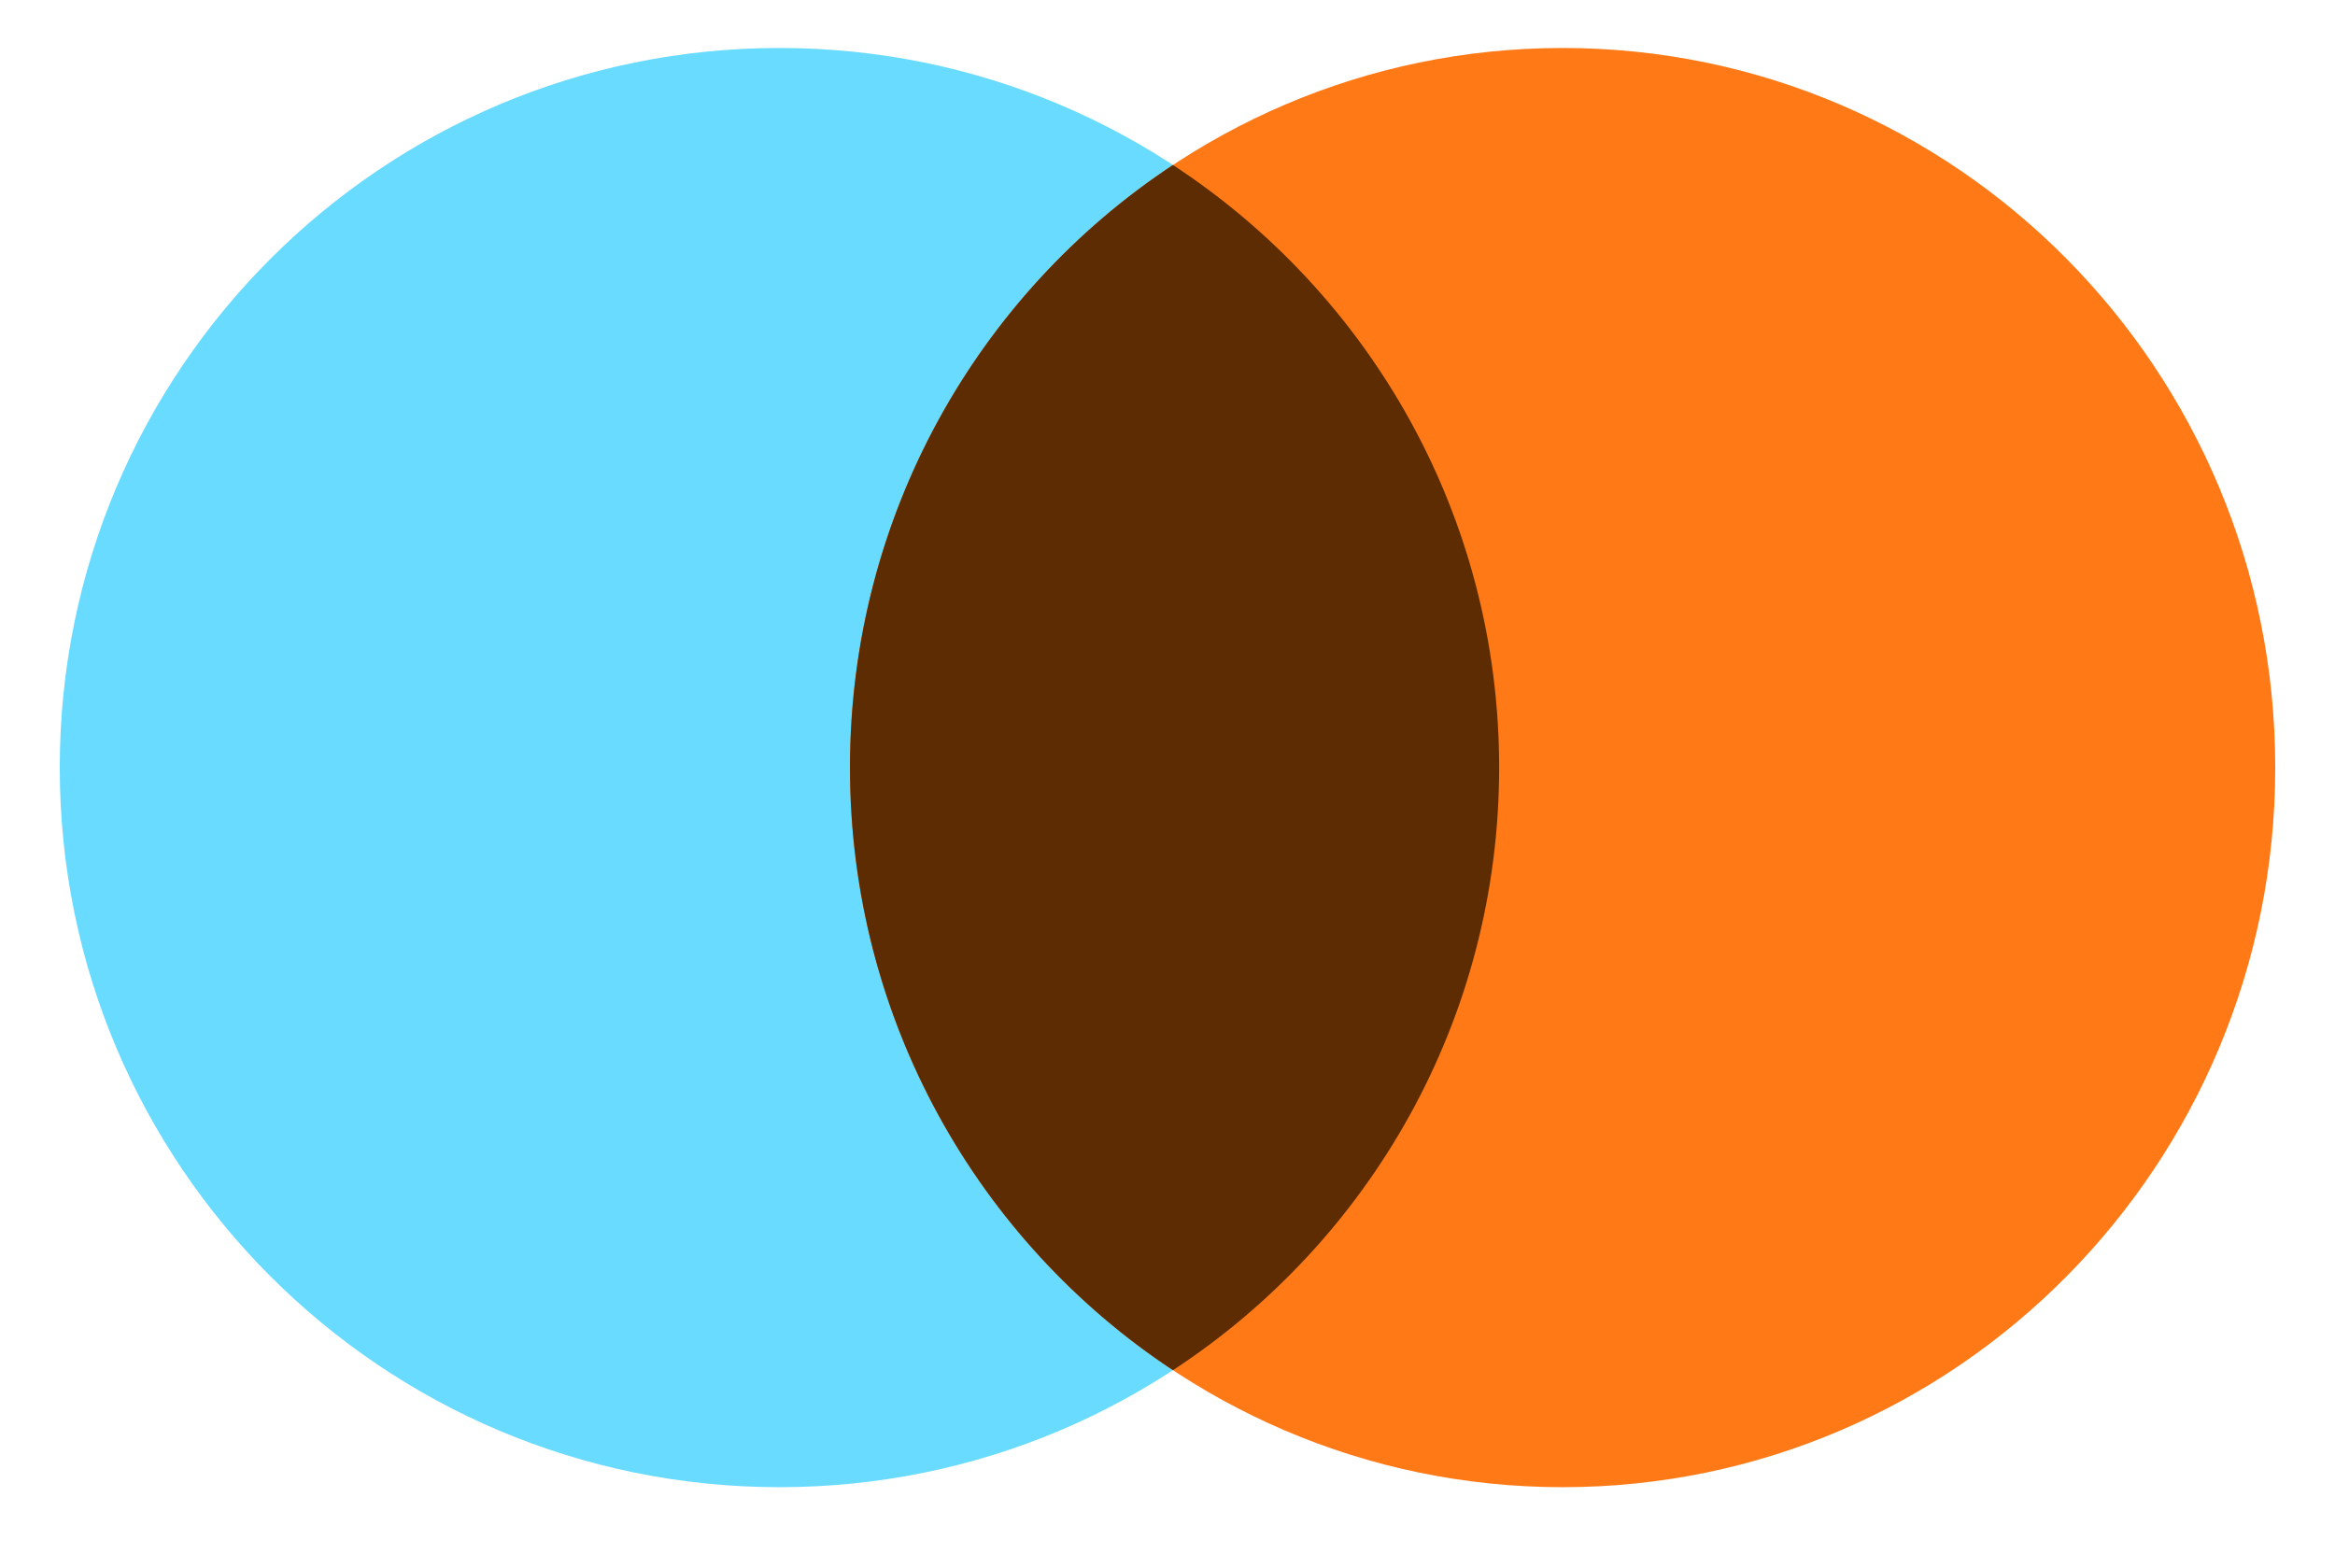
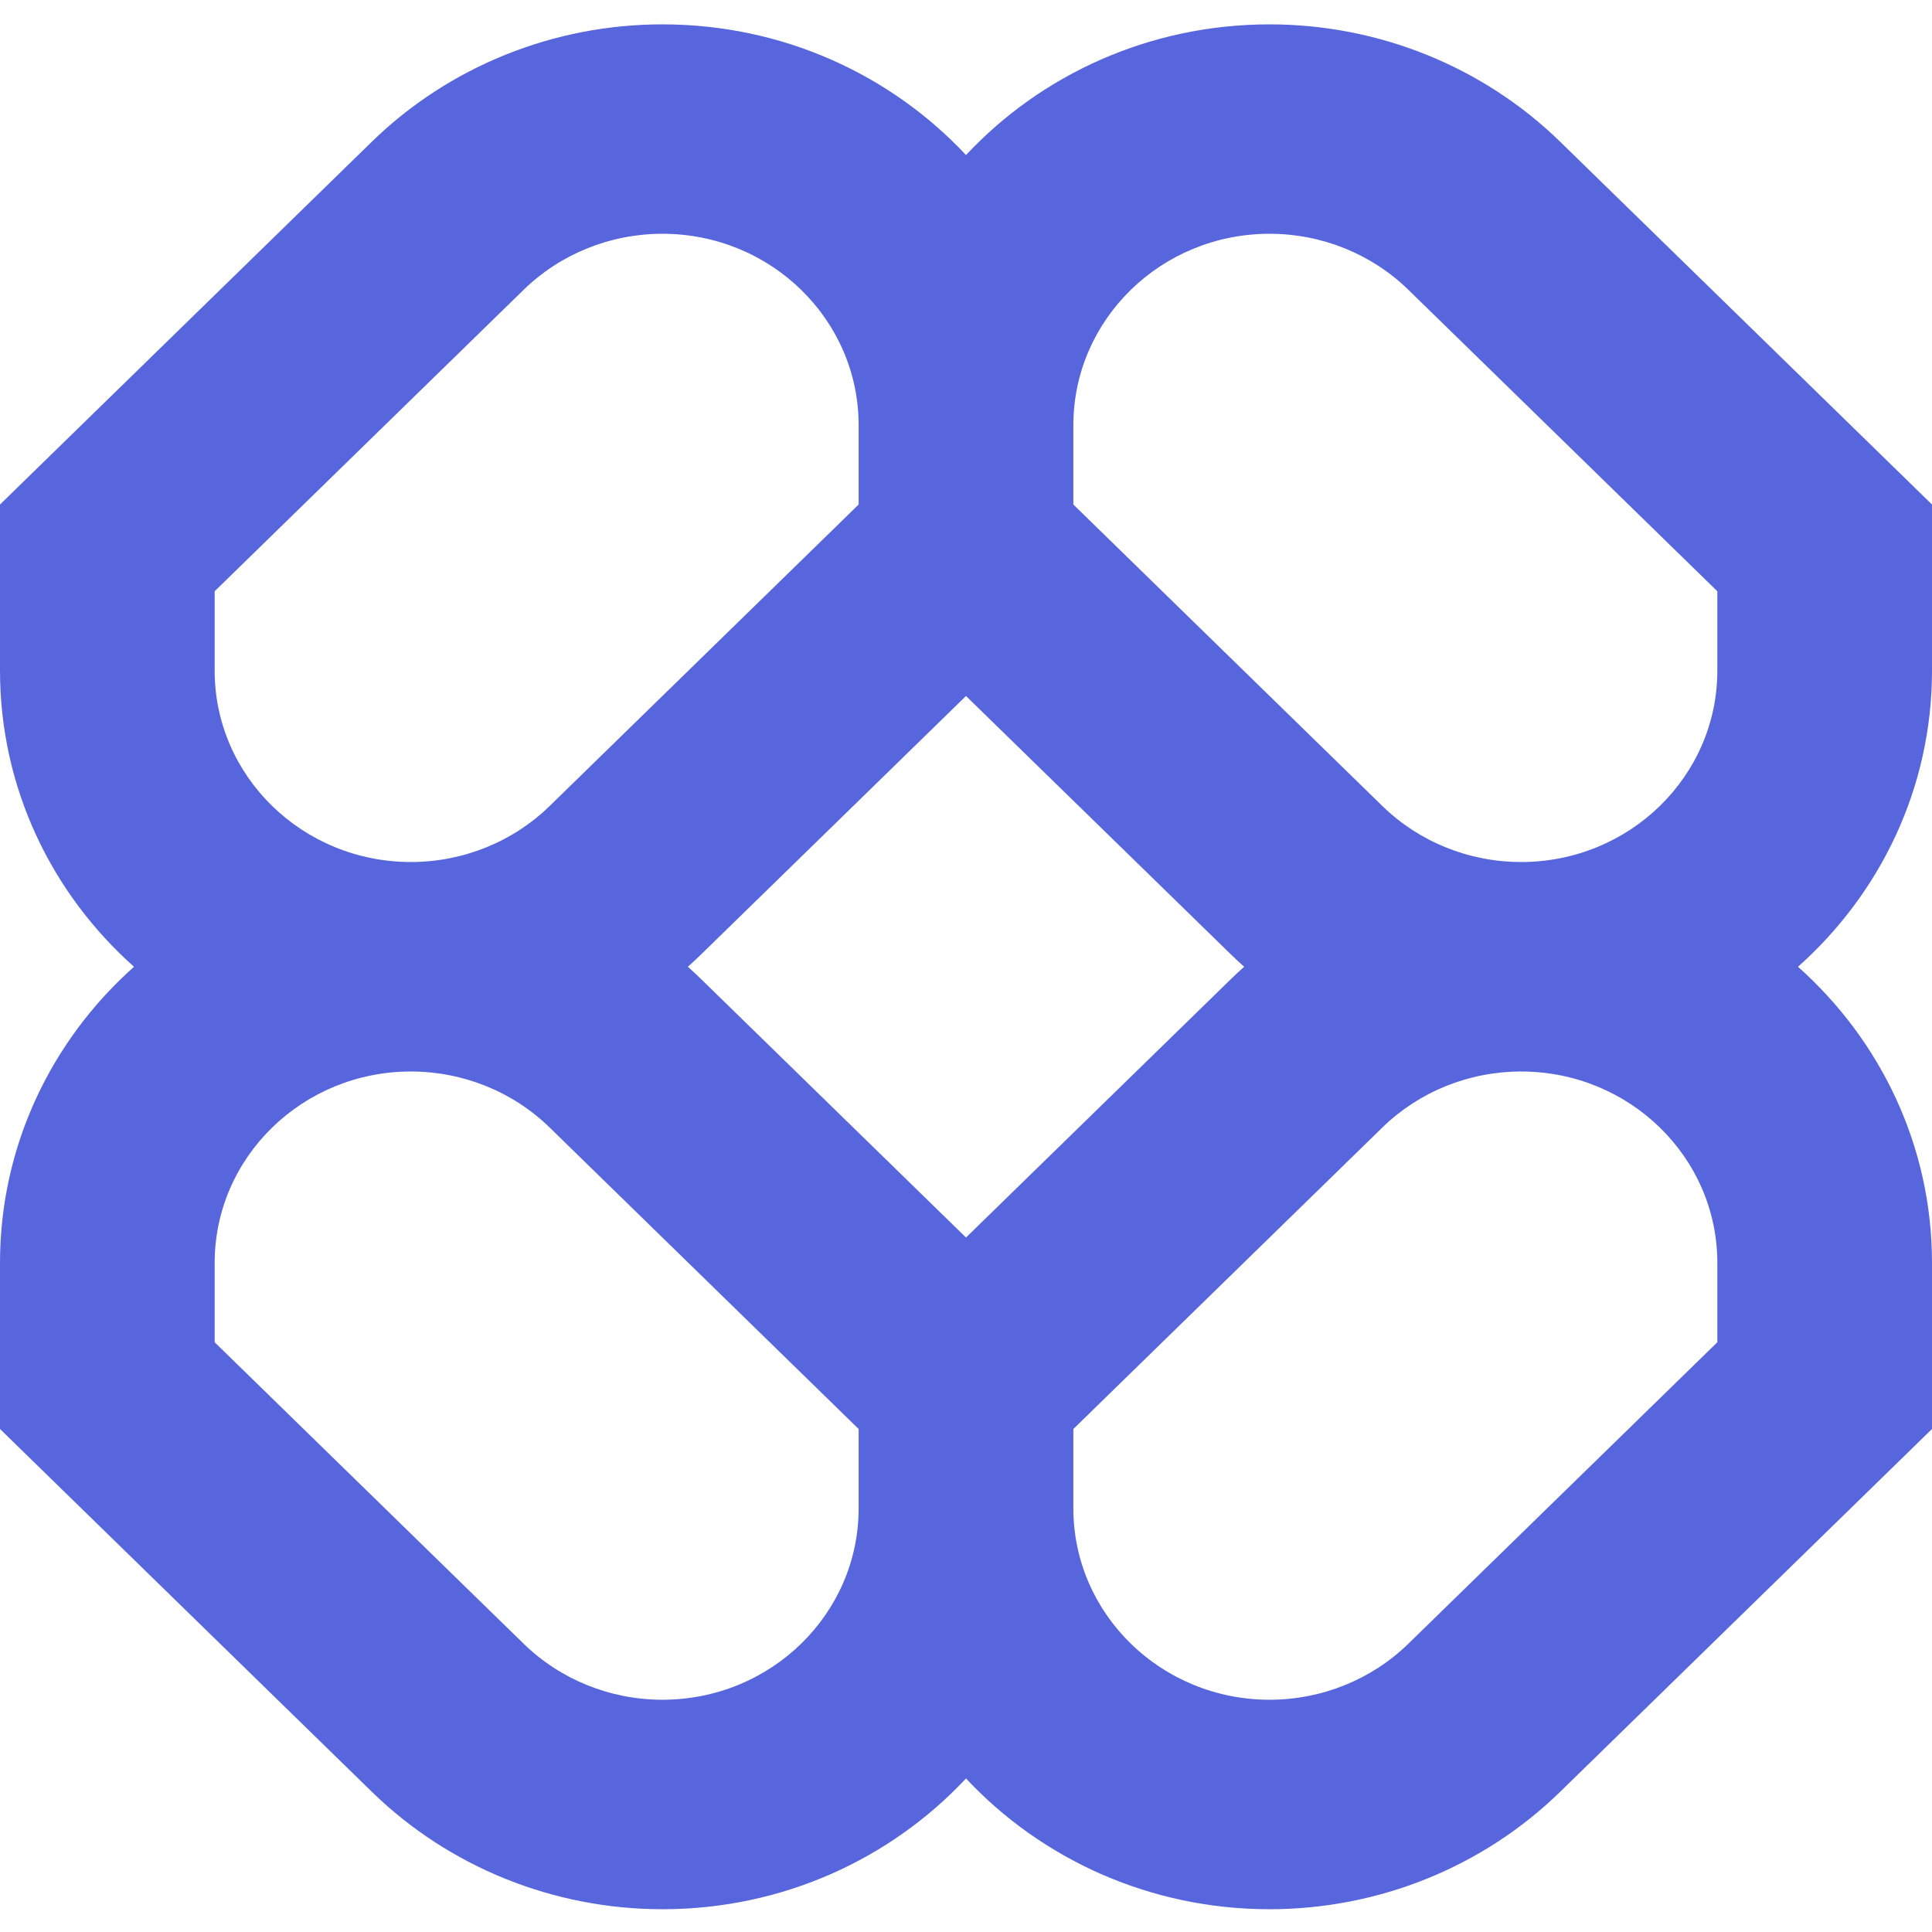
- <svg xmlns="http://www.w3.org/2000/svg" id="logo-14" width="73" height="49" viewBox="0 0 73 49" fill="none">
-   <path d="M46.868 24C46.868 36.426 36.794 46.5 24.368 46.5C11.941 46.5 1.868 36.426 1.868 24C1.868 11.574 11.941 1.5 24.368 1.5C36.794 1.5 46.868 11.574 46.868 24Z" class="ccustom" fill="#68DBFF" />
-   <path d="M71.132 24C71.132 36.426 61.157 46.5 48.853 46.5C36.548 46.5 26.573 36.426 26.573 24C26.573 11.574 36.548 1.5 48.853 1.5C61.157 1.5 71.132 11.574 71.132 24Z" class="ccompli1" fill="#FF7917" />
-   <path d="M36.67 42.842C42.811 38.824 46.868 31.886 46.868 24C46.868 16.114 42.811 9.176 36.67 5.159C30.59 9.176 26.573 16.114 26.573 24C26.573 31.886 30.59 38.824 36.67 42.842Z" class="ccompli2" fill="#5D2C02" />
+ <svg xmlns="http://www.w3.org/2000/svg" width="28" height="28" viewBox="0 0 28 28" fill="none">
+   <path fill-rule="evenodd" clip-rule="evenodd" d="M9.6 0.353C8.021 0.353 6.506 0.965 5.389 2.054L0 7.312V9.719C0 11.419 0.749 12.949 1.942 14.011C0.749 15.074 0 16.603 0 18.303V20.71L5.389 25.968C6.506 27.058 8.021 27.67 9.6 27.67C11.343 27.67 12.911 26.939 14 25.775C15.089 26.939 16.657 27.67 18.4 27.67C19.979 27.67 21.494 27.058 22.611 25.968L28 20.71V18.303C28 16.603 27.251 15.074 26.058 14.011C27.251 12.949 28 11.419 28 9.719V7.312L22.611 2.054C21.494 0.965 19.979 0.353 18.4 0.353C16.657 0.353 15.089 1.083 14 2.247C12.911 1.083 11.343 0.353 9.6 0.353ZM18.031 14.011C17.964 13.951 17.898 13.89 17.834 13.827L14 10.087L10.166 13.827C10.102 13.89 10.036 13.951 9.969 14.011C10.036 14.071 10.102 14.132 10.166 14.195L14 17.935L17.834 14.195C17.898 14.132 17.964 14.071 18.031 14.011ZM15.556 20.71V21.86C15.556 23.392 16.829 24.634 18.4 24.634C19.154 24.634 19.878 24.342 20.411 23.822L24.889 19.453V18.303C24.889 16.771 23.616 15.529 22.045 15.529C21.29 15.529 20.567 15.821 20.034 16.341L15.556 20.71ZM12.444 20.71L7.966 16.341C7.433 15.821 6.71 15.529 5.955 15.529C4.385 15.529 3.111 16.771 3.111 18.303V19.453L7.589 23.822C8.122 24.342 8.846 24.634 9.6 24.634C11.171 24.634 12.444 23.392 12.444 21.86V20.71ZM12.444 6.163V7.312L7.966 11.681C7.433 12.201 6.71 12.493 5.955 12.493C4.385 12.493 3.111 11.251 3.111 9.719V8.569L7.589 4.2C8.122 3.68 8.846 3.388 9.6 3.388C11.171 3.388 12.444 4.63 12.444 6.163ZM20.034 11.681L15.556 7.312V6.163C15.556 4.63 16.829 3.388 18.4 3.388C19.154 3.388 19.878 3.68 20.411 4.2L24.889 8.569V9.719C24.889 11.251 23.616 12.493 22.045 12.493C21.29 12.493 20.567 12.201 20.034 11.681Z" fill="#5866DD" />
</svg>
